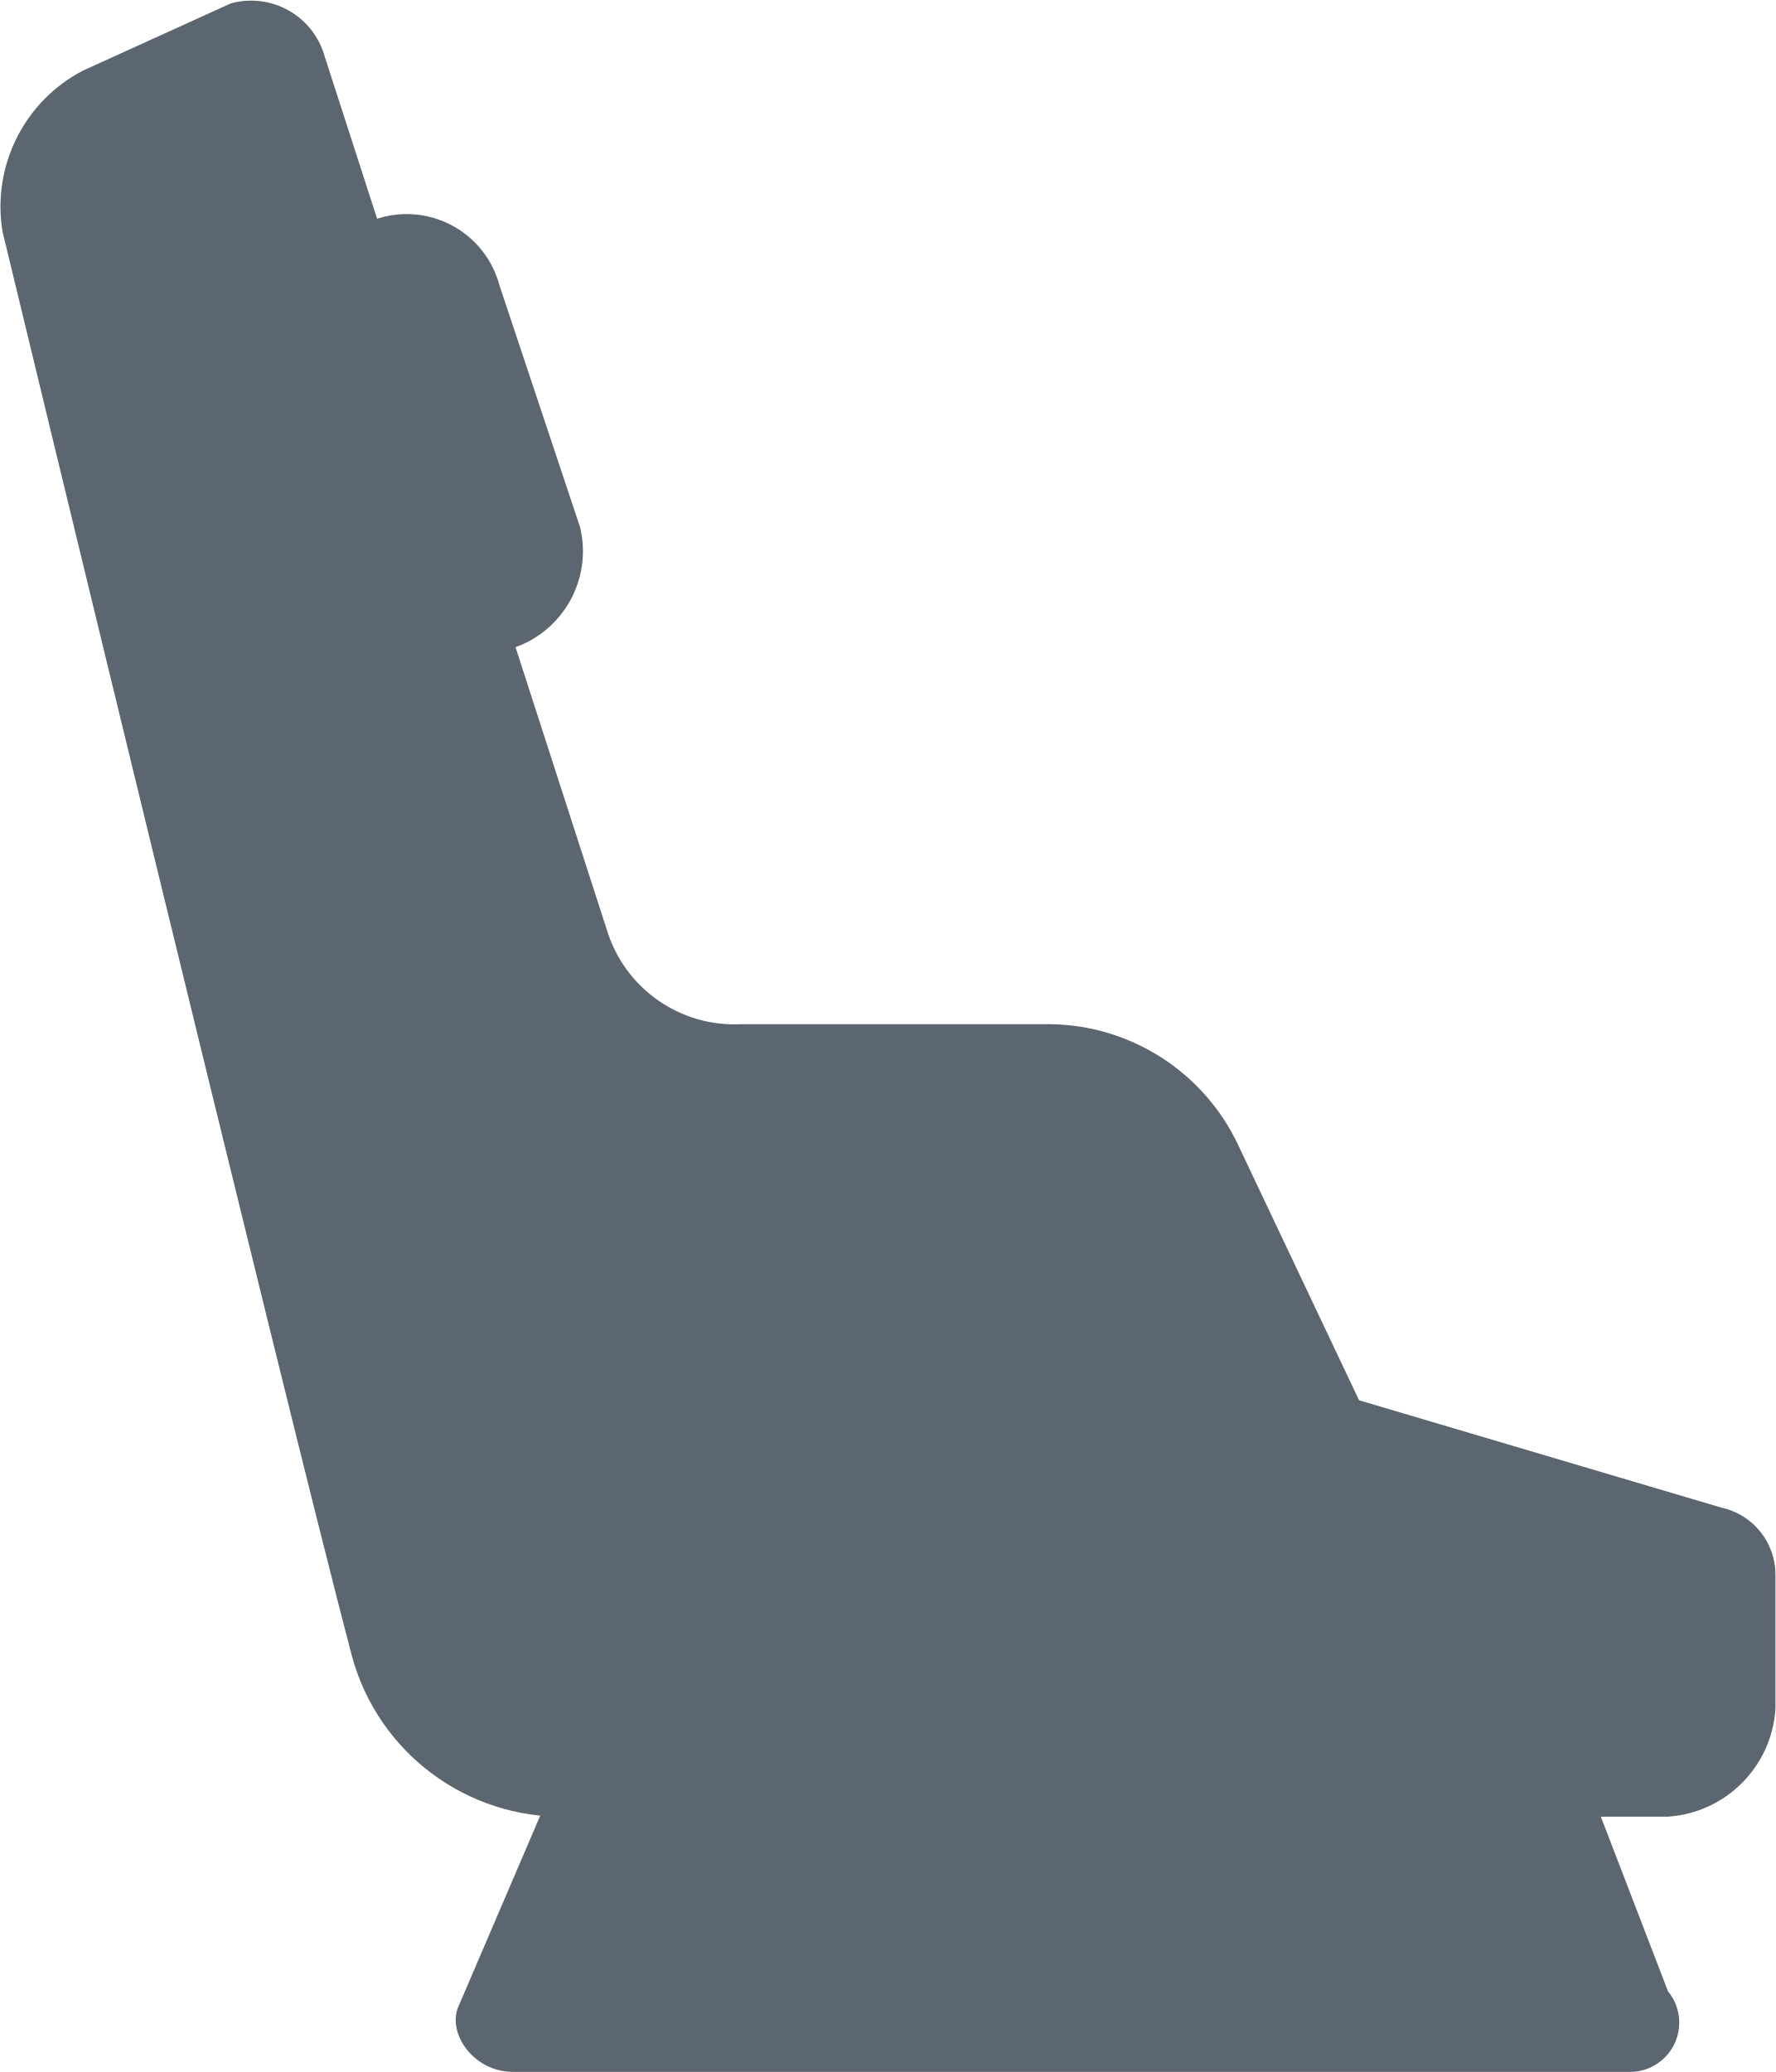
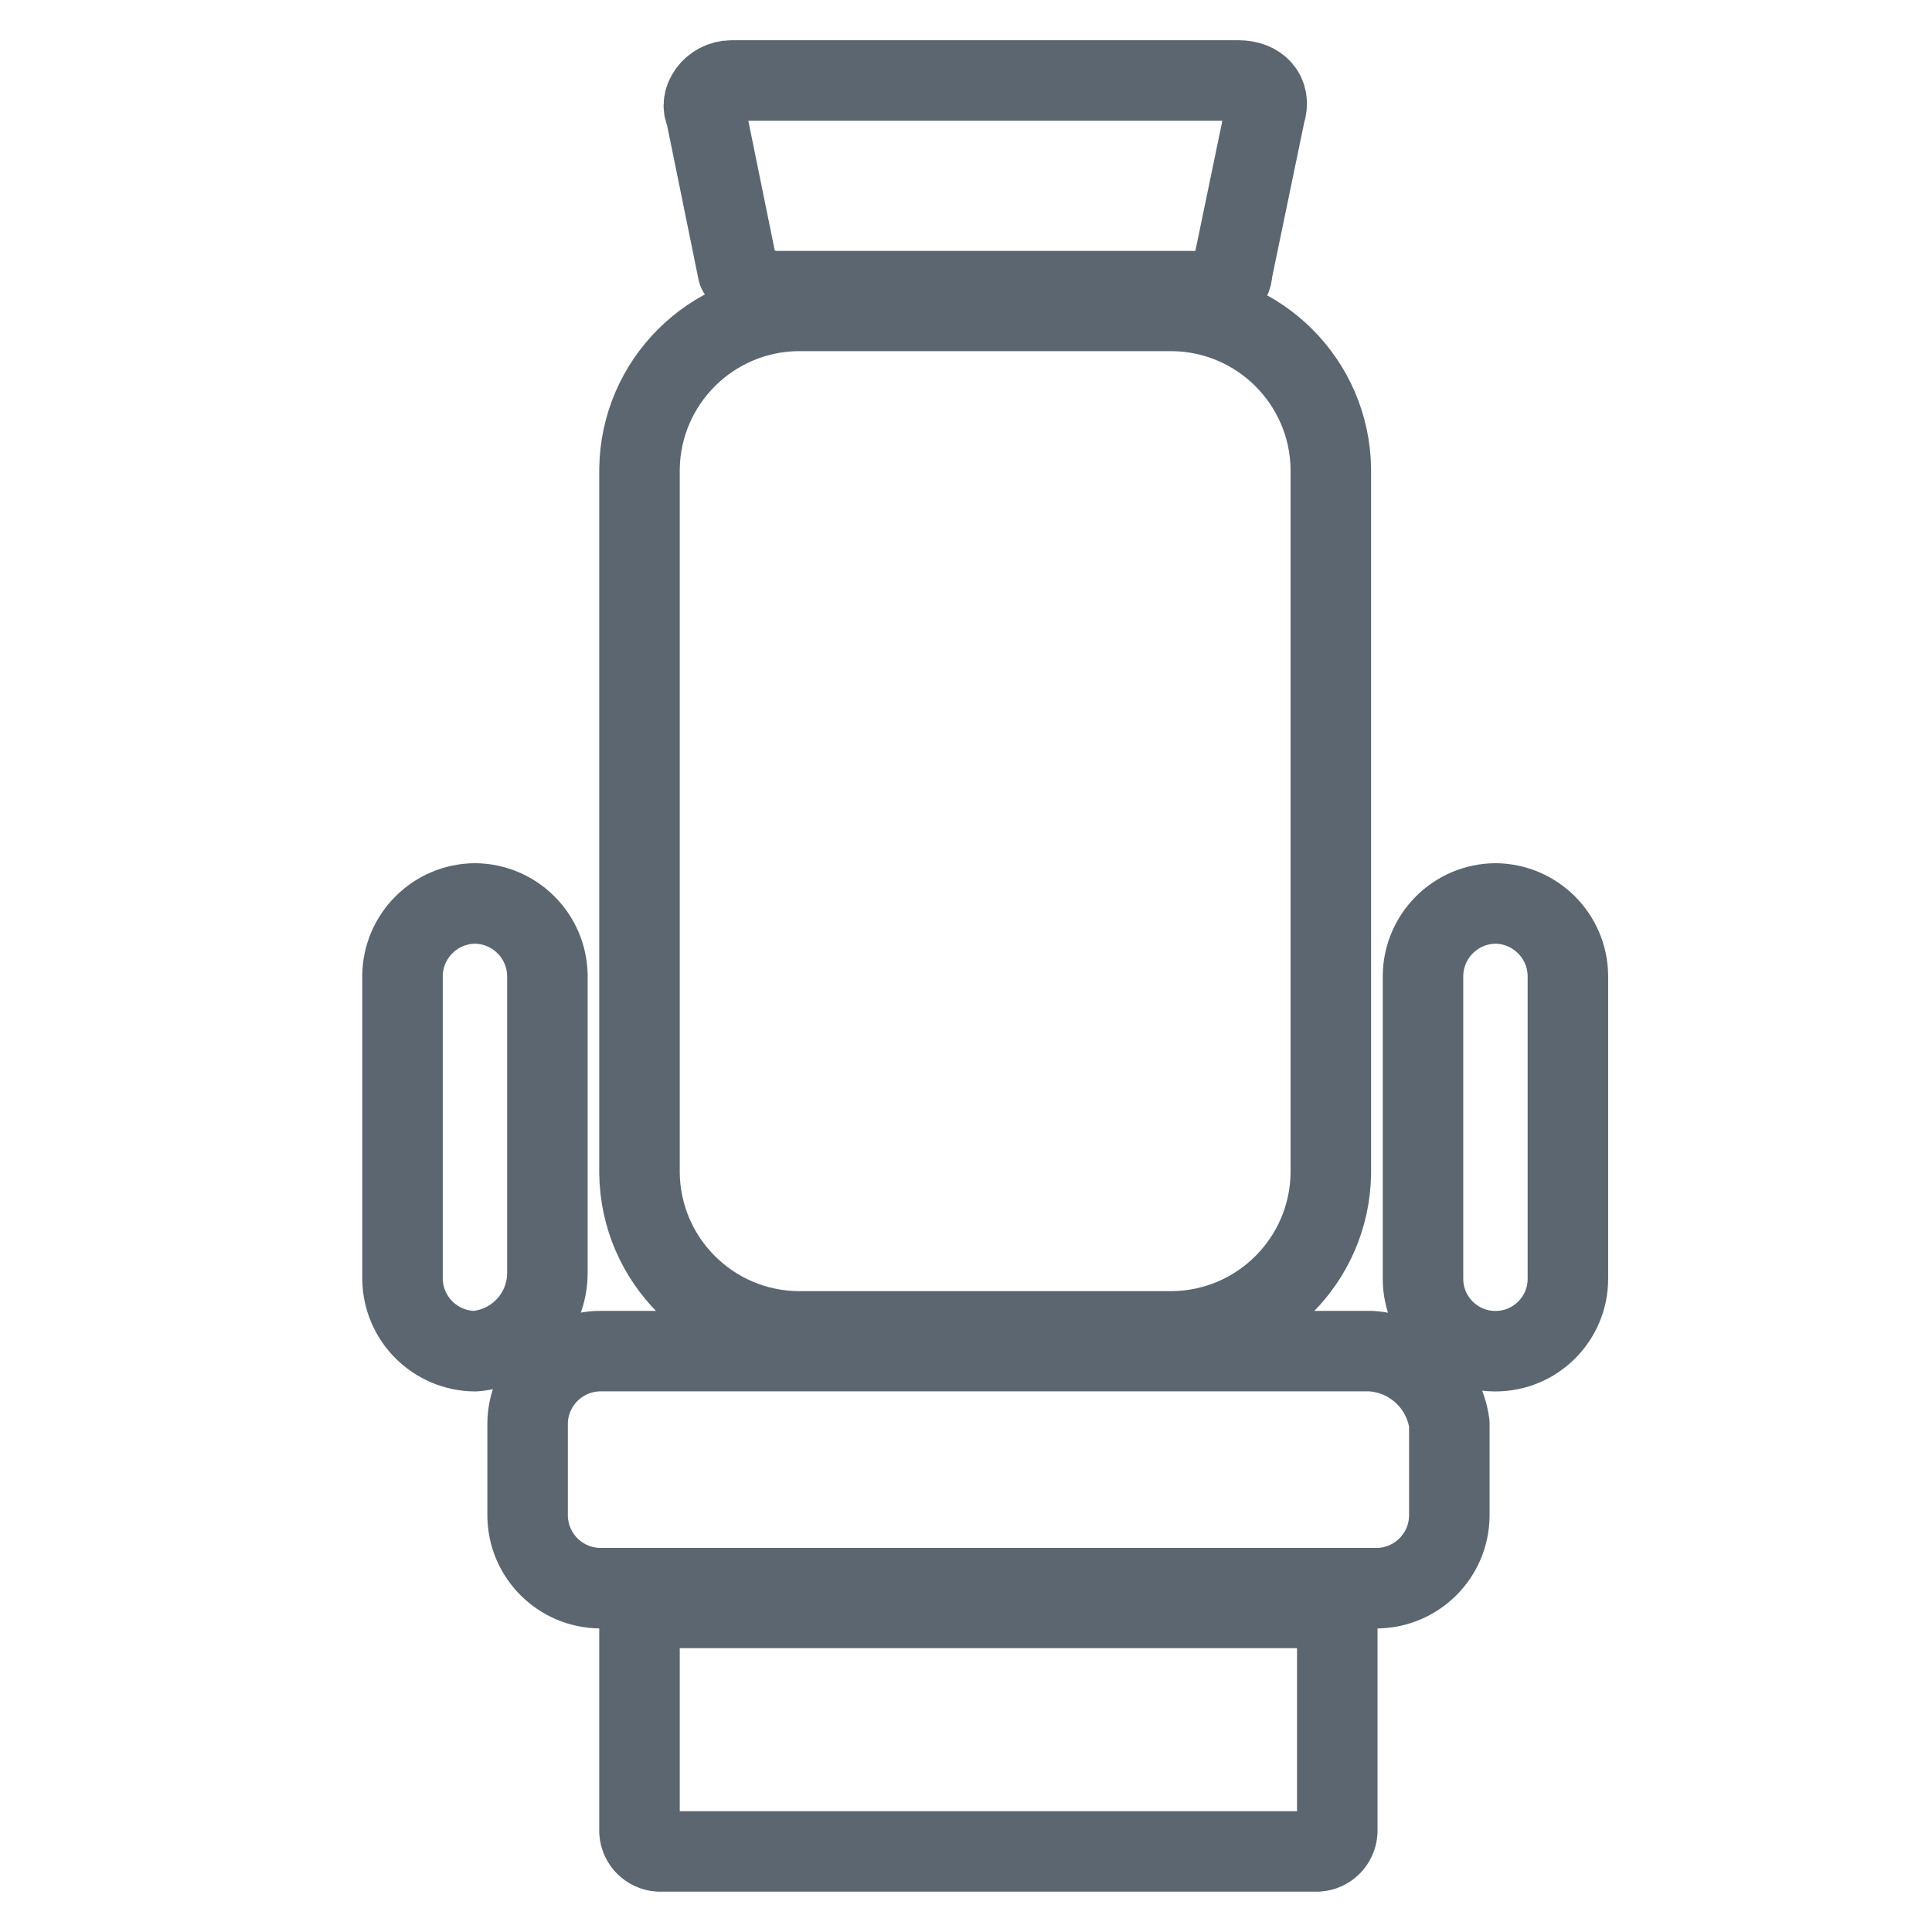
- <svg xmlns="http://www.w3.org/2000/svg" viewBox="0 0 13.219 15.426">
-   <defs>
-     <style>
-       .cls-1 {
-         fill: #5b6670;
-       }
-     </style>
-   </defs>
-   <g id="Group_3487" data-name="Group 3487" transform="translate(0.019 0.025)">
-     <path id="Path_2096" data-name="Path 2096" class="cls-1" d="M10.1,10.4,9.2,8.5a1.568,1.568,0,0,0-1.4-.9H5.5a.993.993,0,0,1-1-.7L2.4.4A.569.569,0,0,0,1.7,0L.6.5A1.141,1.141,0,0,0,0,1.7s2.1,8.7,2.6,10.6a1.621,1.621,0,0,0,1.6,1.2h8.2a.86.86,0,0,0,.8-.8v-1a.51.51,0,0,0-.4-.5Z" />
-     <path id="Path_2097" data-name="Path 2097" class="cls-1" d="M3.8,4.8l-.3.1a.715.715,0,0,1-.9-.5L2,2.6a.76.76,0,0,1,.5-.9l.3-.1a.715.715,0,0,1,.9.5l.6,1.8A.76.76,0,0,1,3.8,4.8Z" />
-     <path id="Path_2098" data-name="Path 2098" class="cls-1" d="M12.1,15.4H3.8c-.3,0-.5-.3-.4-.5L4,13.5c.1-.2.2-.3.4-.3h7.1c.2,0,.3.1.4.3l.5,1.3A.367.367,0,0,1,12.1,15.4Z" />
+ <svg xmlns="http://www.w3.org/2000/svg" width="24" height="24" viewBox="0 0 24 24">
+   <g id="Group_3304" data-name="Group 3304" transform="translate(-2243 -761)">
+     <rect id="Rectangle_2679" data-name="Rectangle 2679" width="24" height="24" transform="translate(2243 761)" fill="none" />
+     <g id="Group_2654" data-name="Group 2654" transform="translate(2247.8 761.6)">
+       <path id="Path_1676" data-name="Path 1676" d="M5.763,16.577h4.662a1.99,1.99,0,0,0,1.963-1.963V5.863A1.99,1.99,0,0,0,10.425,3.9H5.763A1.99,1.99,0,0,0,3.8,5.863v8.751A1.99,1.99,0,0,0,5.763,16.577Z" transform="translate(-0.656 -0.638)" fill="none" stroke="#5b6670" stroke-linecap="round" stroke-linejoin="round" stroke-miterlimit="10" stroke-width="1" />
+       <path id="Path_1677" data-name="Path 1677" d="M12.568,19.7H3a.908.908,0,0,0-.9.9v1.145a.908.908,0,0,0,.9.9H12.65a.908.908,0,0,0,.9-.9V20.6A1.045,1.045,0,0,0,12.568,19.7Z" transform="translate(-0.346 -3.516)" fill="none" stroke="#5b6670" stroke-linecap="round" stroke-linejoin="round" stroke-miterlimit="10" stroke-width="1" />
+       <path id="Path_1678" data-name="Path 1678" d="M12.224,23.6H4.045a.261.261,0,0,0-.245.245v2.535a.261.261,0,0,0,.245.245h8.178a.261.261,0,0,0,.245-.245V23.845Q12.346,23.6,12.224,23.6Z" transform="translate(-0.656 -4.226)" fill="none" stroke="#5b6670" stroke-linecap="round" stroke-linejoin="round" stroke-miterlimit="10" stroke-width="1" />
+       <path id="Path_1679" data-name="Path 1679" d="M2,17.48V13.8a.908.908,0,0,0-.9-.9.908.908,0,0,0-.9.9v3.762a.908.908,0,0,0,.9.9A.976.976,0,0,0,2,17.48Z" transform="translate(0 -2.277)" fill="none" stroke="#5b6670" stroke-linecap="round" stroke-linejoin="round" stroke-miterlimit="10" stroke-width="1" />
+       <path id="Path_1680" data-name="Path 1680" d="M16.6,12.9a.908.908,0,0,0-.9.9v3.762a.9.9,0,0,0,1.8,0V13.8A.908.908,0,0,0,16.6,12.9Z" transform="translate(-2.823 -2.277)" fill="none" stroke="#5b6670" stroke-linecap="round" stroke-linejoin="round" stroke-miterlimit="10" stroke-width="1" />
+       <path id="Path_1681" data-name="Path 1681" d="M5.613,3.017h5.4c.164,0,.327-.082.327-.245L11.747.809C11.829.564,11.665.4,11.42.4h-6.3C4.877.4,4.713.645,4.8.809L5.2,2.772A.7.7,0,0,0,5.613,3.017Z" transform="translate(-0.833 0)" fill="none" stroke="#5b6670" stroke-linecap="round" stroke-linejoin="round" stroke-miterlimit="10" stroke-width="1" />
+     </g>
  </g>
</svg>
